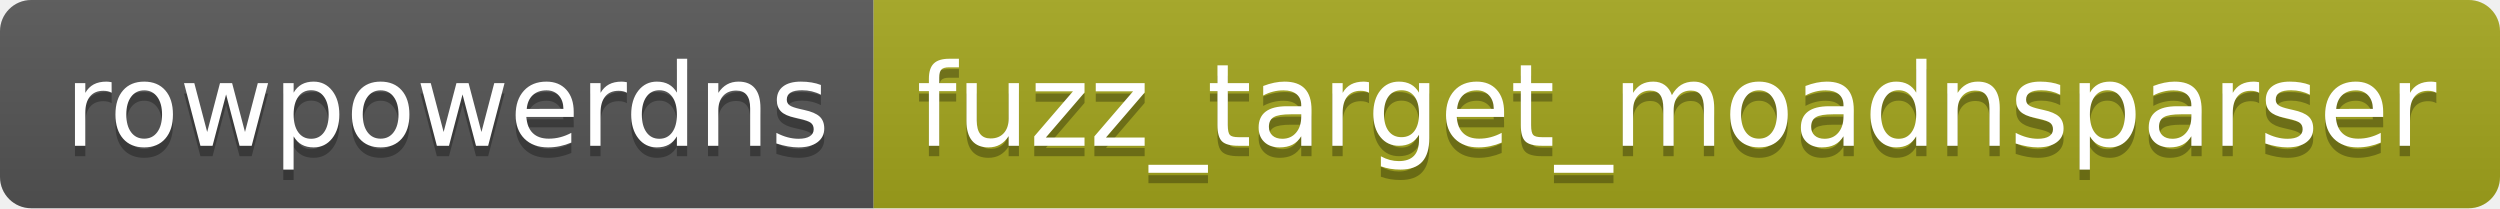
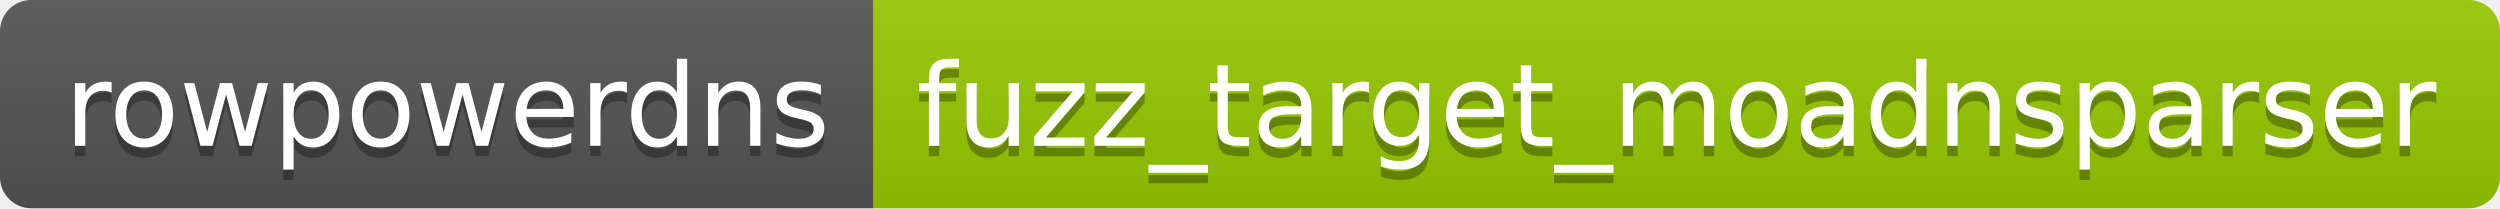
<svg xmlns="http://www.w3.org/2000/svg" width="240.1" height="20">
  <linearGradient id="smooth" x2="0" y2="100%">
    <stop offset="0" stop-color="#bbb" stop-opacity=".1" />
    <stop offset="1" stop-opacity=".1" />
  </linearGradient>
  <clipPath id="round">
    <rect width="240.1" height="20" rx="3" fill="#fff" />
  </clipPath>
  <g clip-path="url(#round)">
    <rect width="83.9" height="20" fill="#555" />
-     <rect x="83.9" width="156.2" height="20" fill="#a4a61d" />
+     <rect x="83.9" width="156.2" height="20" fill="#97CA00" />
    <rect width="240.1" height="20" fill="url(#smooth)" />
  </g>
  <g fill="#fff" text-anchor="middle" font-family="DejaVu Sans,Verdana,Geneva,sans-serif" font-size="110">
    <text x="429.5" y="150" fill="#010101" fill-opacity=".3" transform="scale(0.1)" textLength="739.0" lengthAdjust="spacing">rowpowerdns</text>
    <text x="429.5" y="140" transform="scale(0.1)" textLength="739.0" lengthAdjust="spacing">rowpowerdns</text>
    <text x="1610.0" y="150" fill="#010101" fill-opacity=".3" transform="scale(0.1)" textLength="1462.0" lengthAdjust="spacing">fuzz_target_moadnsparser</text>
    <text x="1610.0" y="140" transform="scale(0.1)" textLength="1462.0" lengthAdjust="spacing">fuzz_target_moadnsparser</text>
  </g>
</svg>
